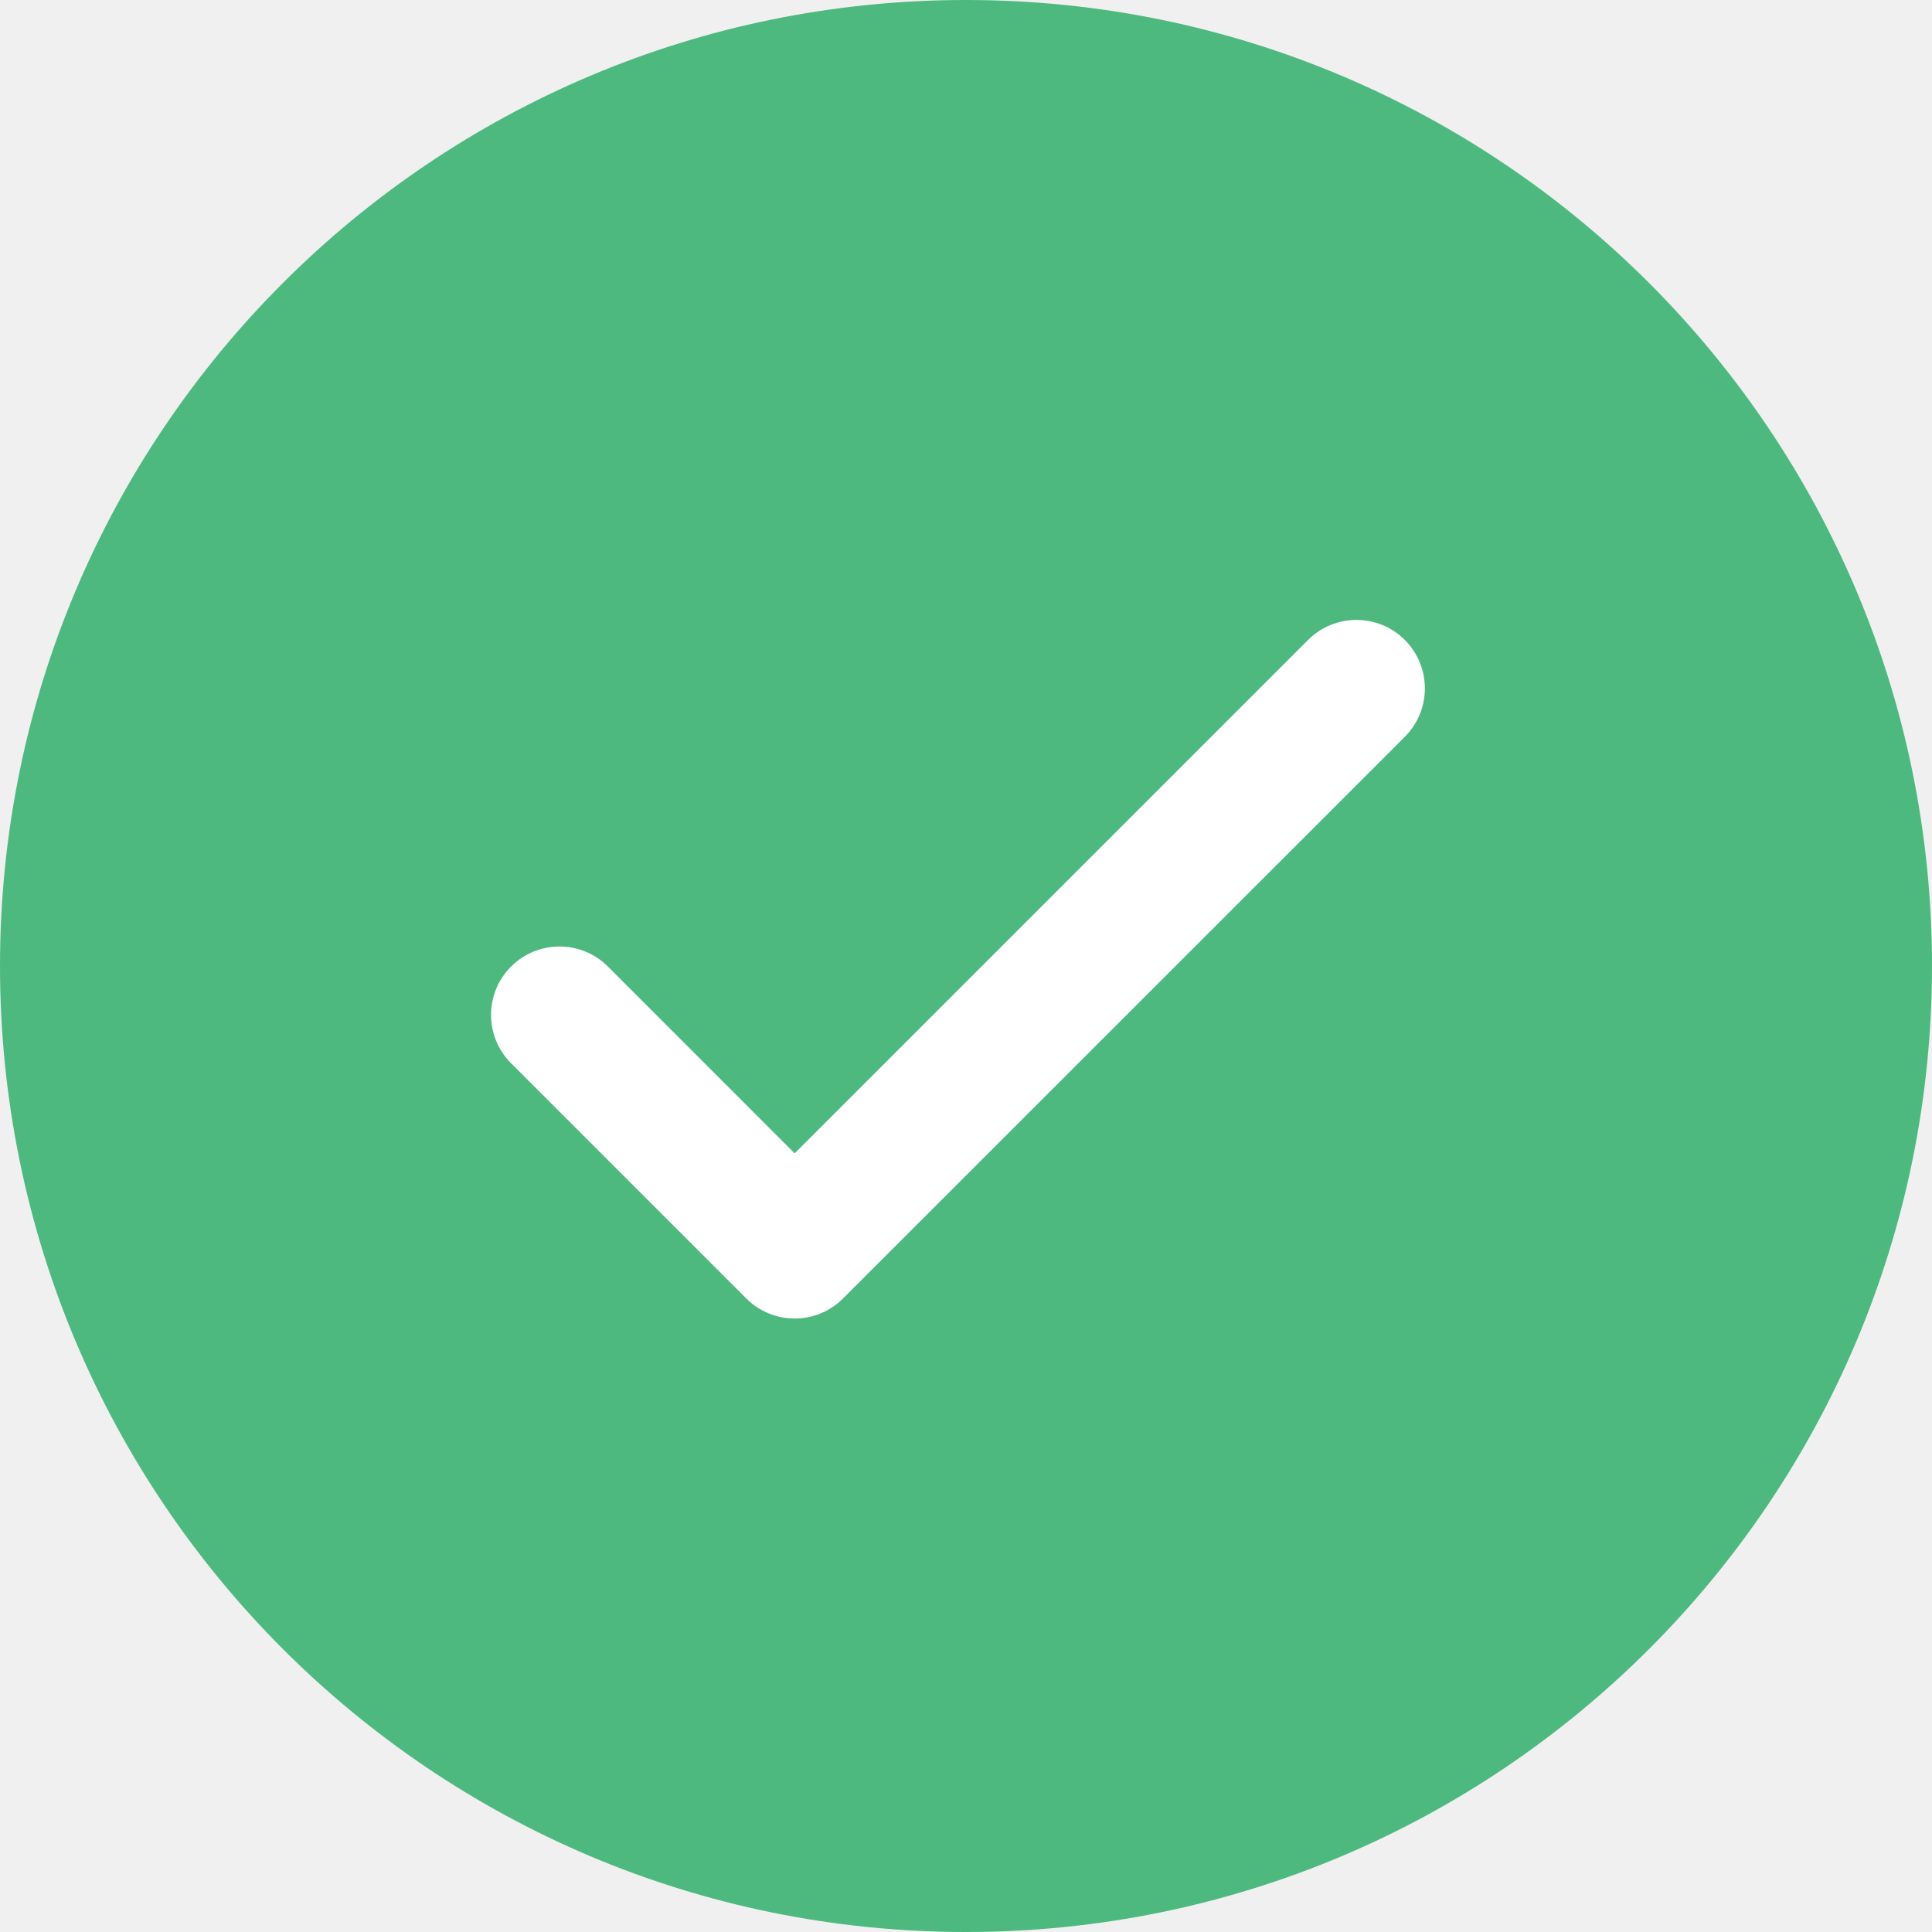
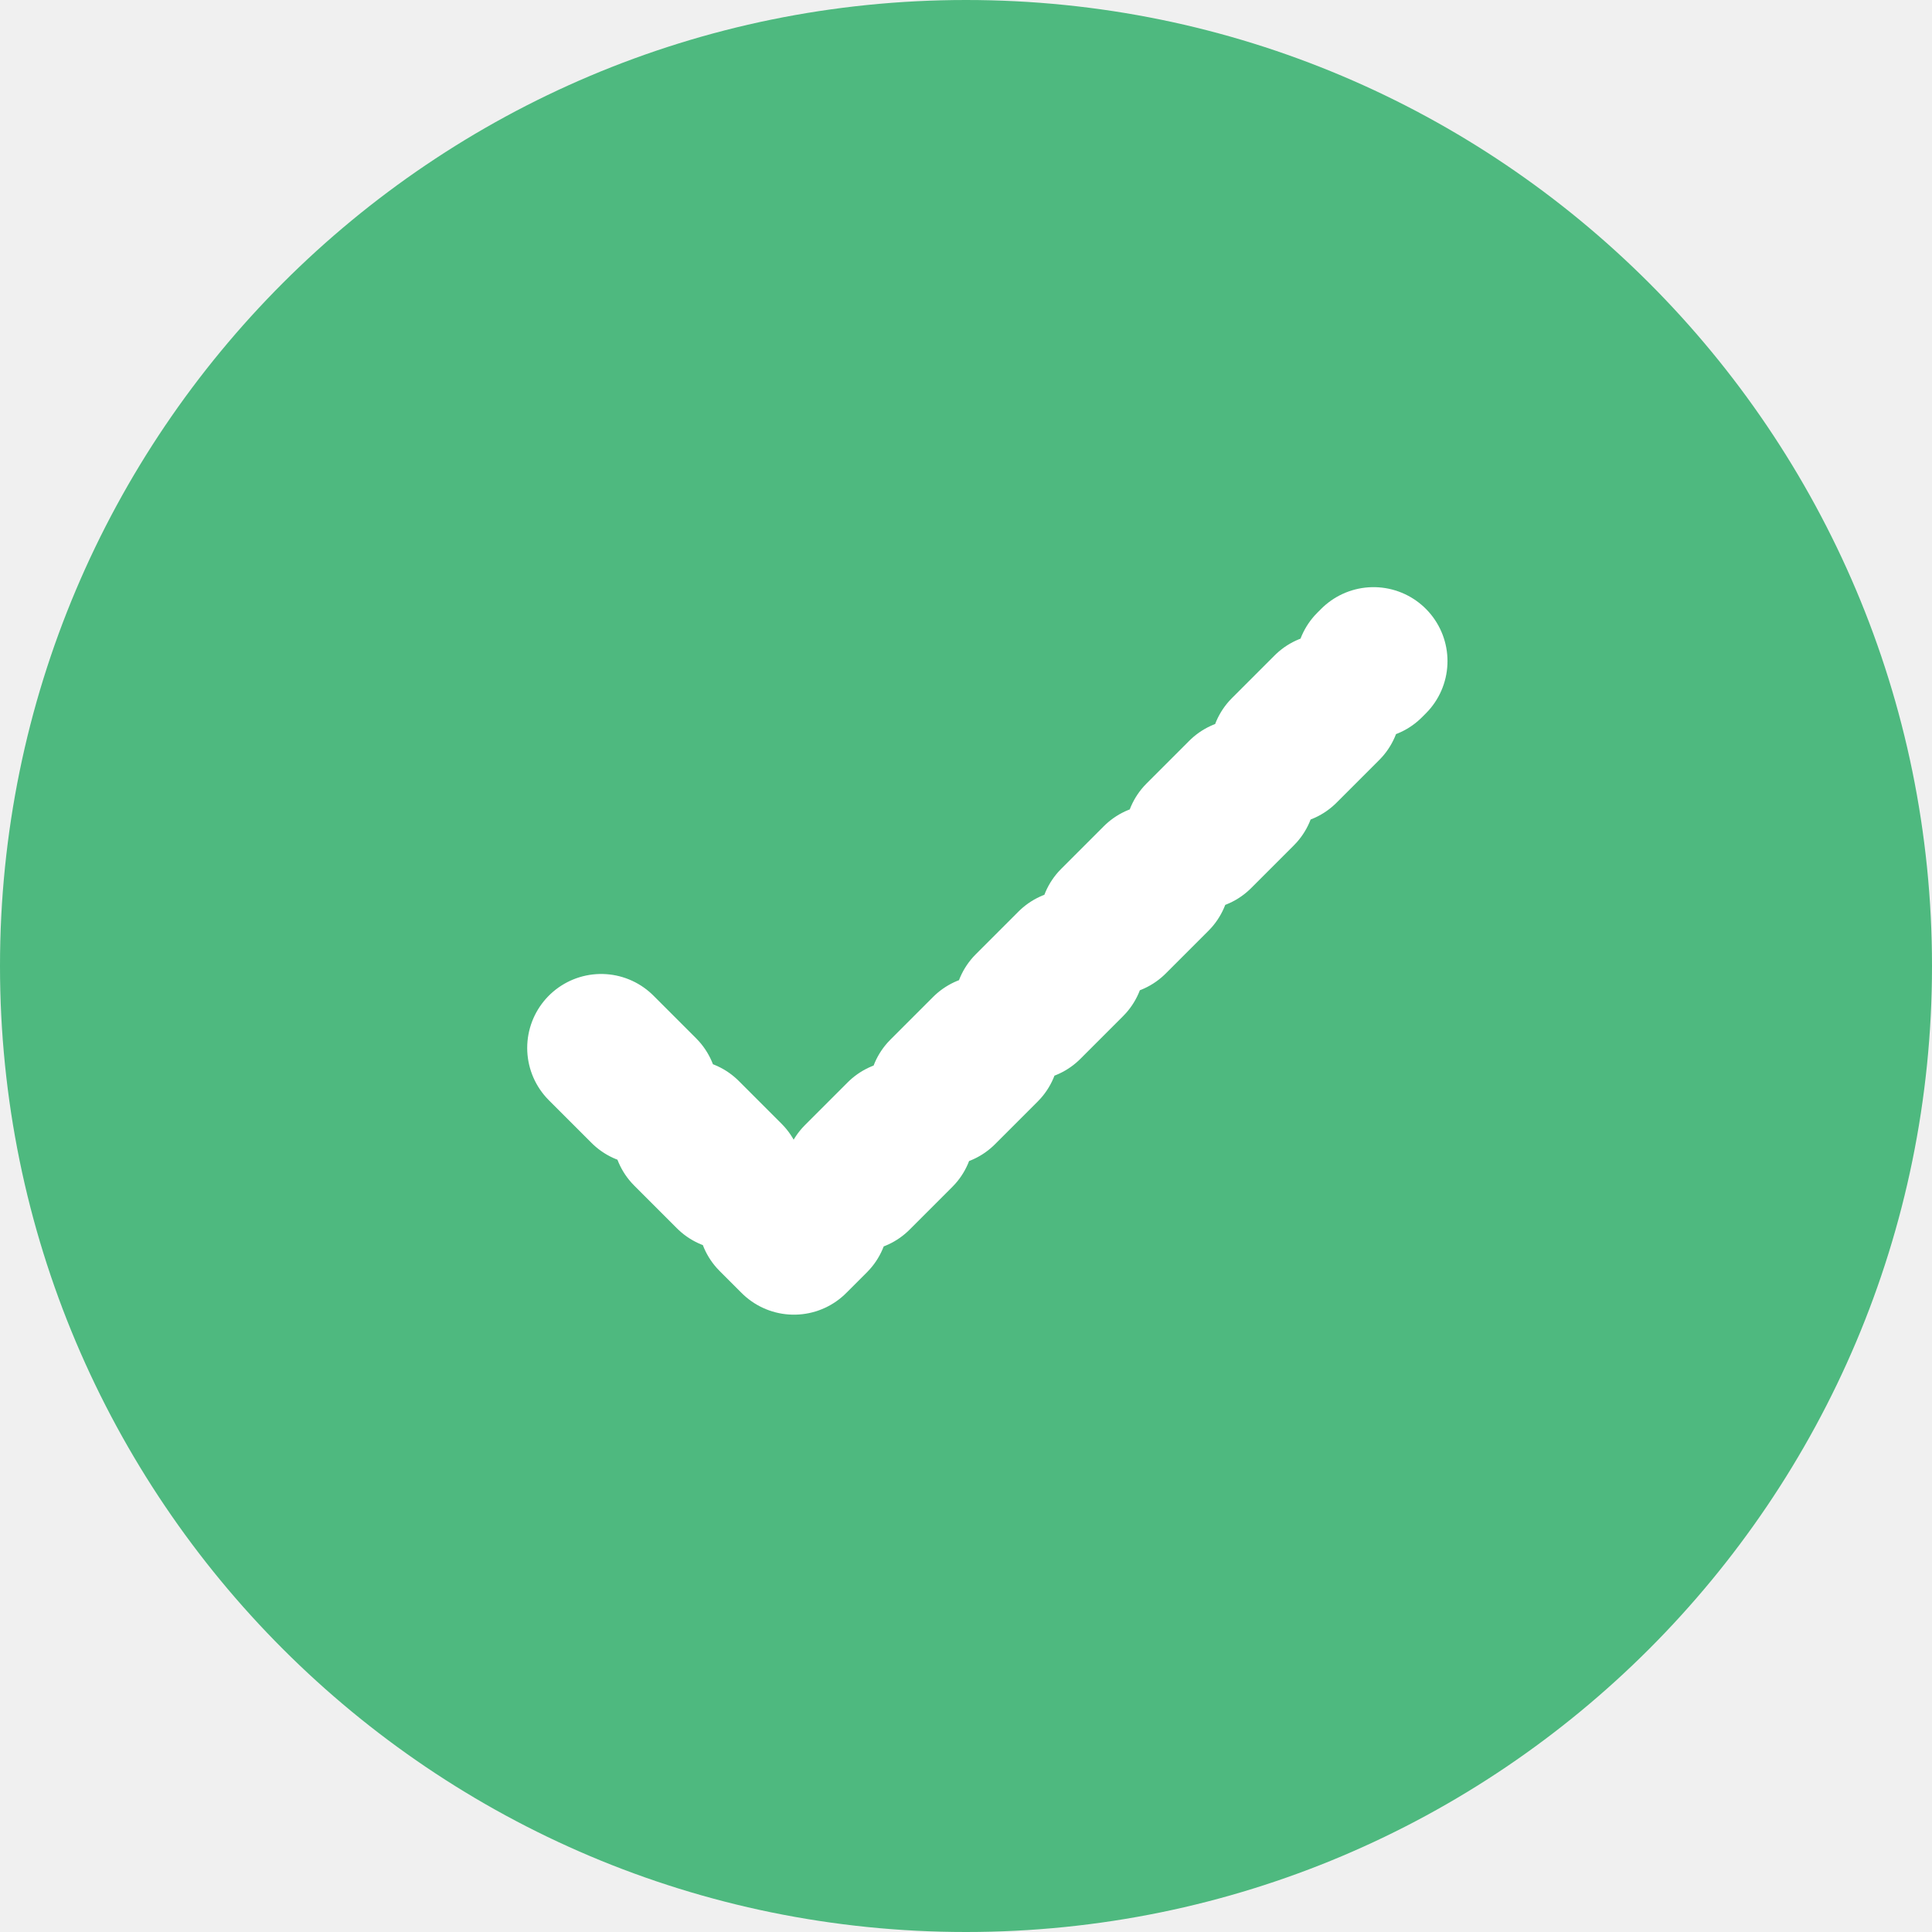
<svg xmlns="http://www.w3.org/2000/svg" width="32" height="32" viewBox="0 0 32 32" fill="none">
+   <style>
+ @keyframes tick-draw {
+   from {
+     stroke-dashoffset: 1;
+   }
+   to {
+     stroke-dashoffset: 0;
+   }
+ }
+ .tick-path {
+   stroke-dasharray: 1;
+   stroke-dashoffset: 1;
+   animation: tick-draw 280ms cubic-bezier(0.22, 1, 0.36, 1) 80ms forwards;
+ }
+ </style>
  <rect width="32" height="32" rx="16" fill="#4EB97F" />
-   <path d="M21.807 10.741C22.171 10.377 22.763 10.377 23.127 10.741C23.491 11.106 23.492 11.697 23.127 12.062L13.822 21.365C13.458 21.73 12.867 21.73 12.502 21.365L8.607 17.47C8.242 17.105 8.242 16.515 8.607 16.15C8.971 15.786 9.563 15.786 9.927 16.15L13.162 19.386L21.807 10.741Z" fill="white" stroke="white" stroke-width="0.4" />
+   <path class="tick-path" pathLength="1" d="M9.25 16.65L13.15 20.55L22.75 10.95" stroke="white" stroke-width="2.45" stroke-linecap="round" stroke-linejoin="round" />
</svg>
